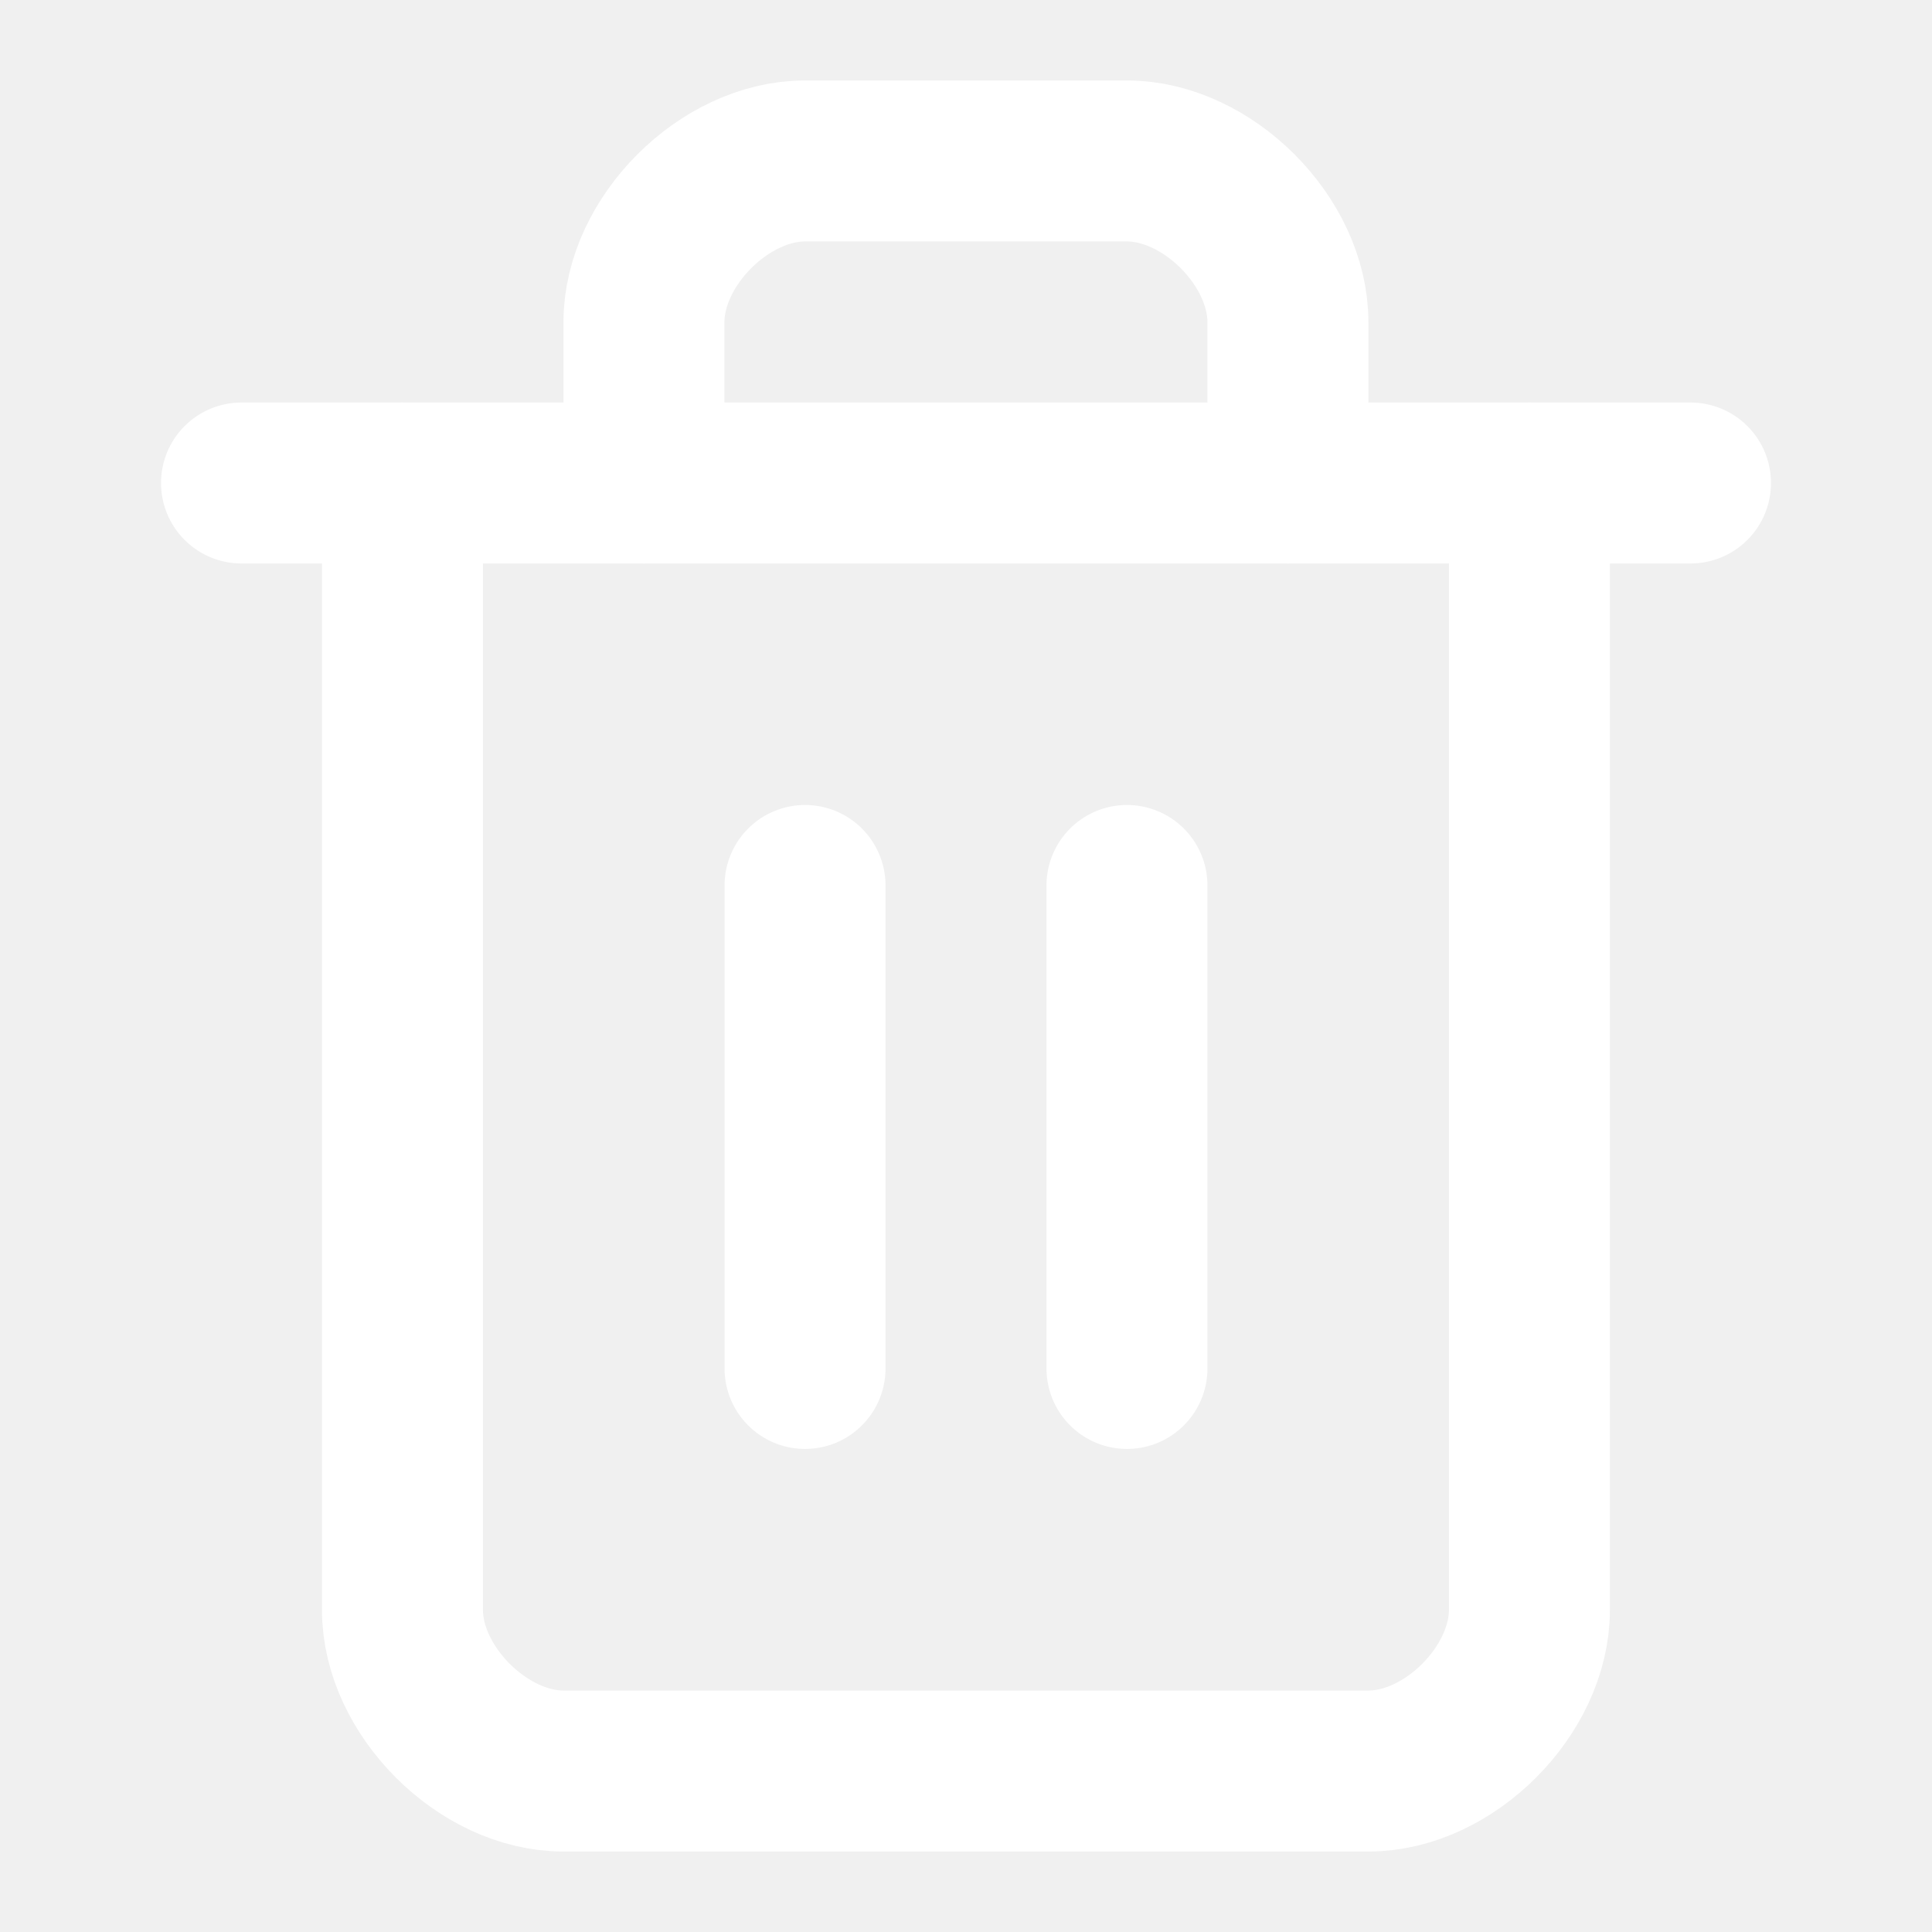
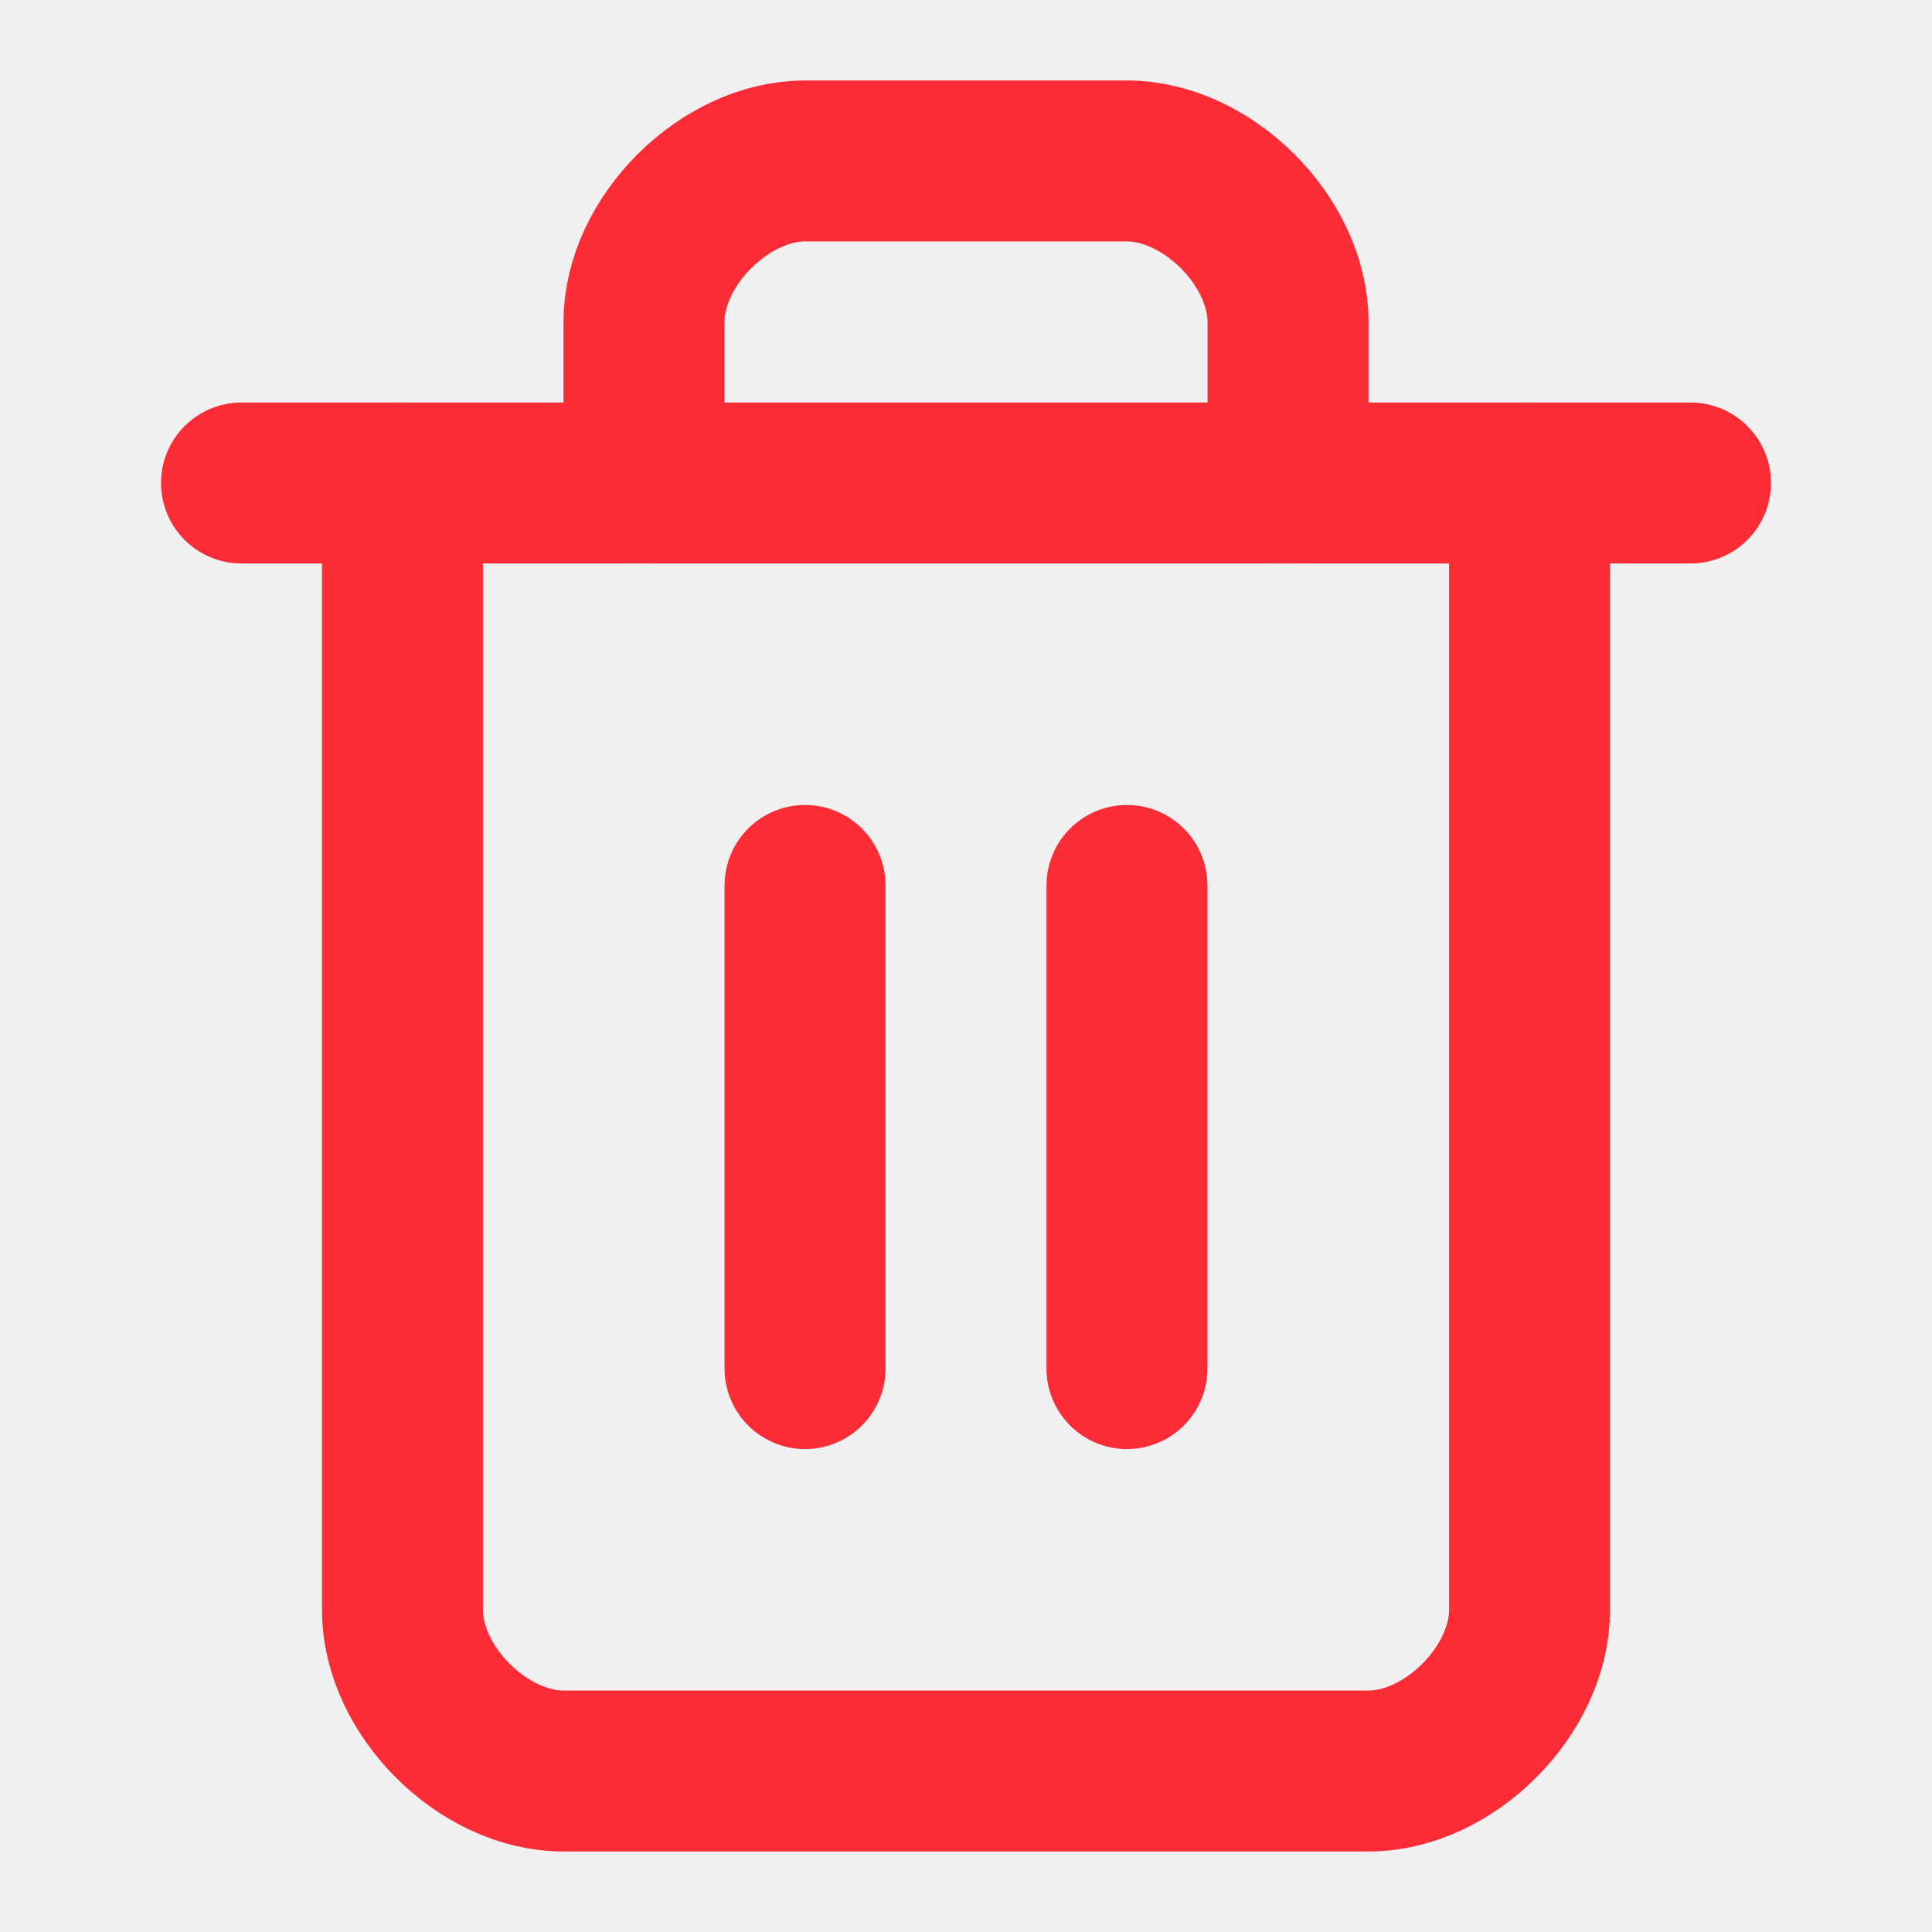
<svg xmlns="http://www.w3.org/2000/svg" width="16" height="16" viewBox="0 0 16 16" fill="none">
-   <path d="M2 4H14" stroke="white" stroke-width="1.333" stroke-linecap="round" stroke-linejoin="round" />
-   <path d="M12.666 4V13.333C12.666 14 12 14.667 11.333 14.667H4.666C4 14.667 3.333 14 3.333 13.333V4" stroke="white" stroke-width="1.333" stroke-linecap="round" stroke-linejoin="round" />
-   <path d="M5.333 4V2.667C5.333 2 6 1.333 6.666 1.333H9.333C10 1.333 10.666 2 10.666 2.667V4" stroke="white" stroke-width="1.333" stroke-linecap="round" stroke-linejoin="round" />
-   <path d="M6.667 7.333V11.333" stroke="white" stroke-width="1.333" stroke-linecap="round" stroke-linejoin="round" />
-   <path d="M9.333 7.333V11.333" stroke="white" stroke-width="1.333" stroke-linecap="round" stroke-linejoin="round" />
+   <path d="M2 4H14" stroke="#FB2C36" stroke-width="1.333" stroke-linecap="round" stroke-linejoin="round" />
+   <path d="M12.667 4V13.333C12.667 14 12 14.667 11.333 14.667H4.667C4 14.667 3.333 14 3.333 13.333V4" stroke="#FB2C36" stroke-width="1.333" stroke-linecap="round" stroke-linejoin="round" />
+   <path d="M5.333 4V2.667C5.333 2 6 1.333 6.667 1.333H9.333C10 1.333 10.667 2 10.667 2.667V4" stroke="#FB2C36" stroke-width="1.333" stroke-linecap="round" stroke-linejoin="round" />
+   <path d="M6.667 7.333V11.334" stroke="#FB2C36" stroke-width="1.333" stroke-linecap="round" stroke-linejoin="round" />
+   <path d="M9.333 7.333V11.334" stroke="#FB2C36" stroke-width="1.333" stroke-linecap="round" stroke-linejoin="round" />
</svg>
